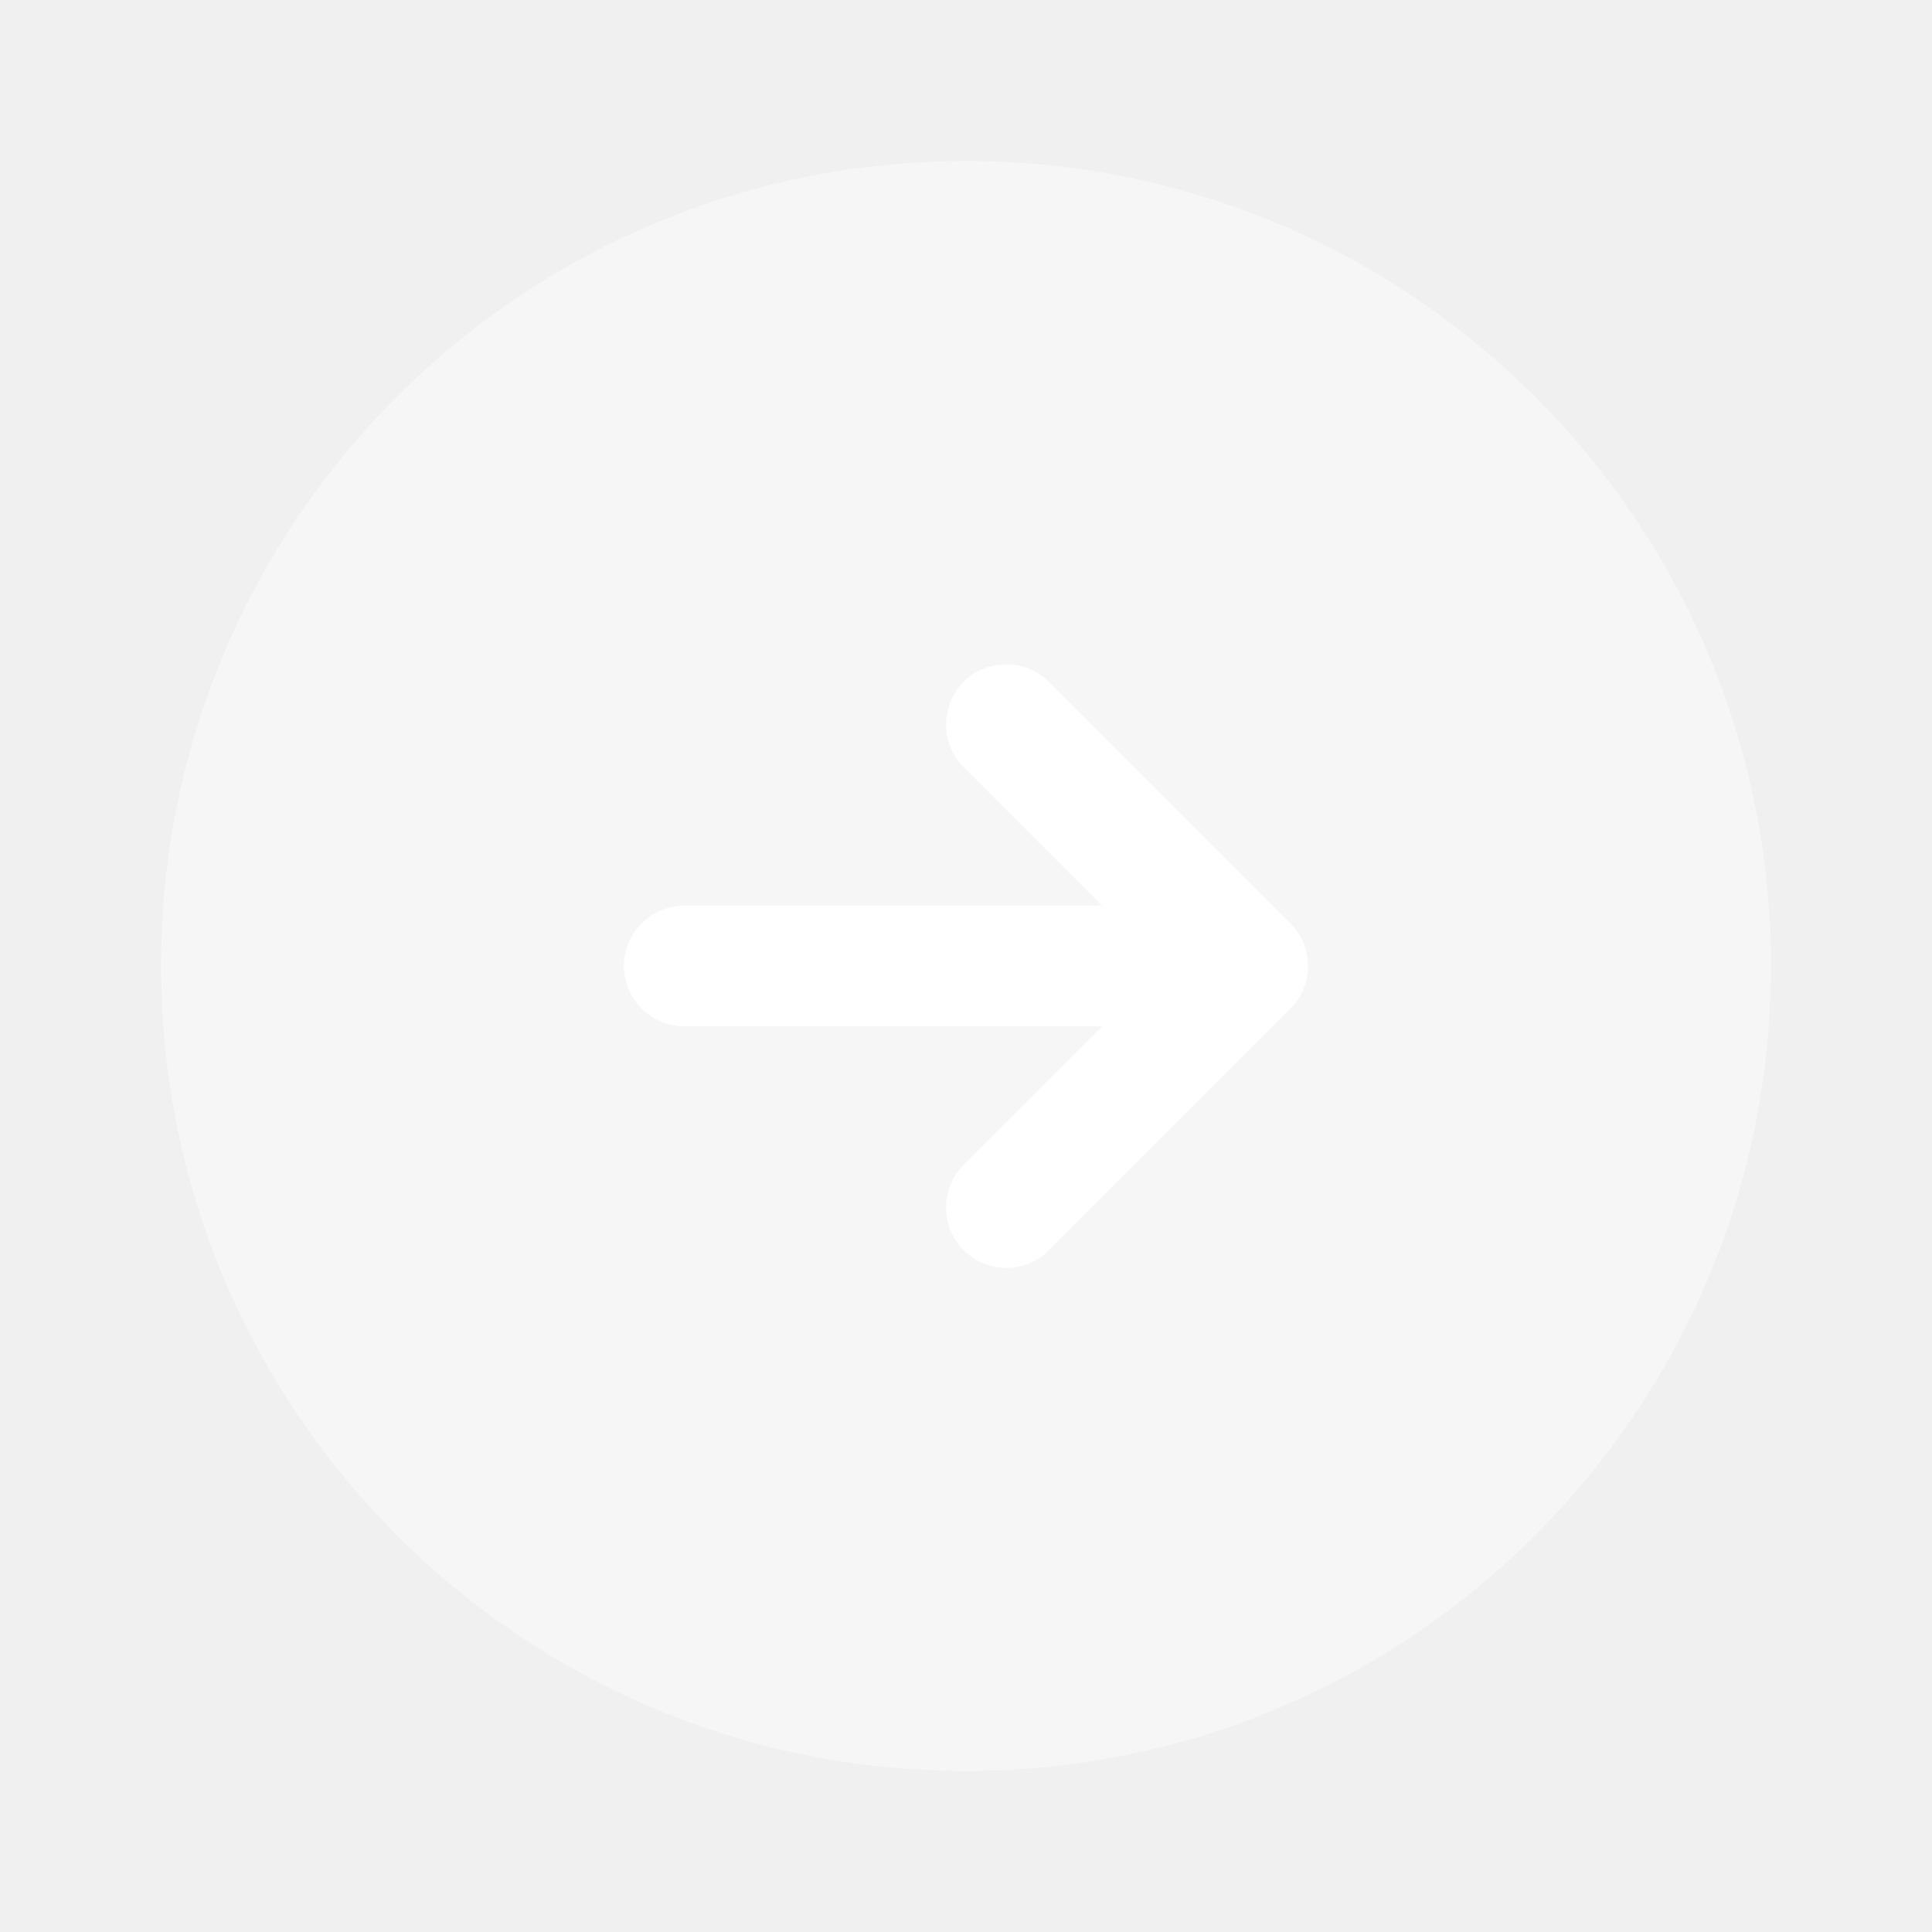
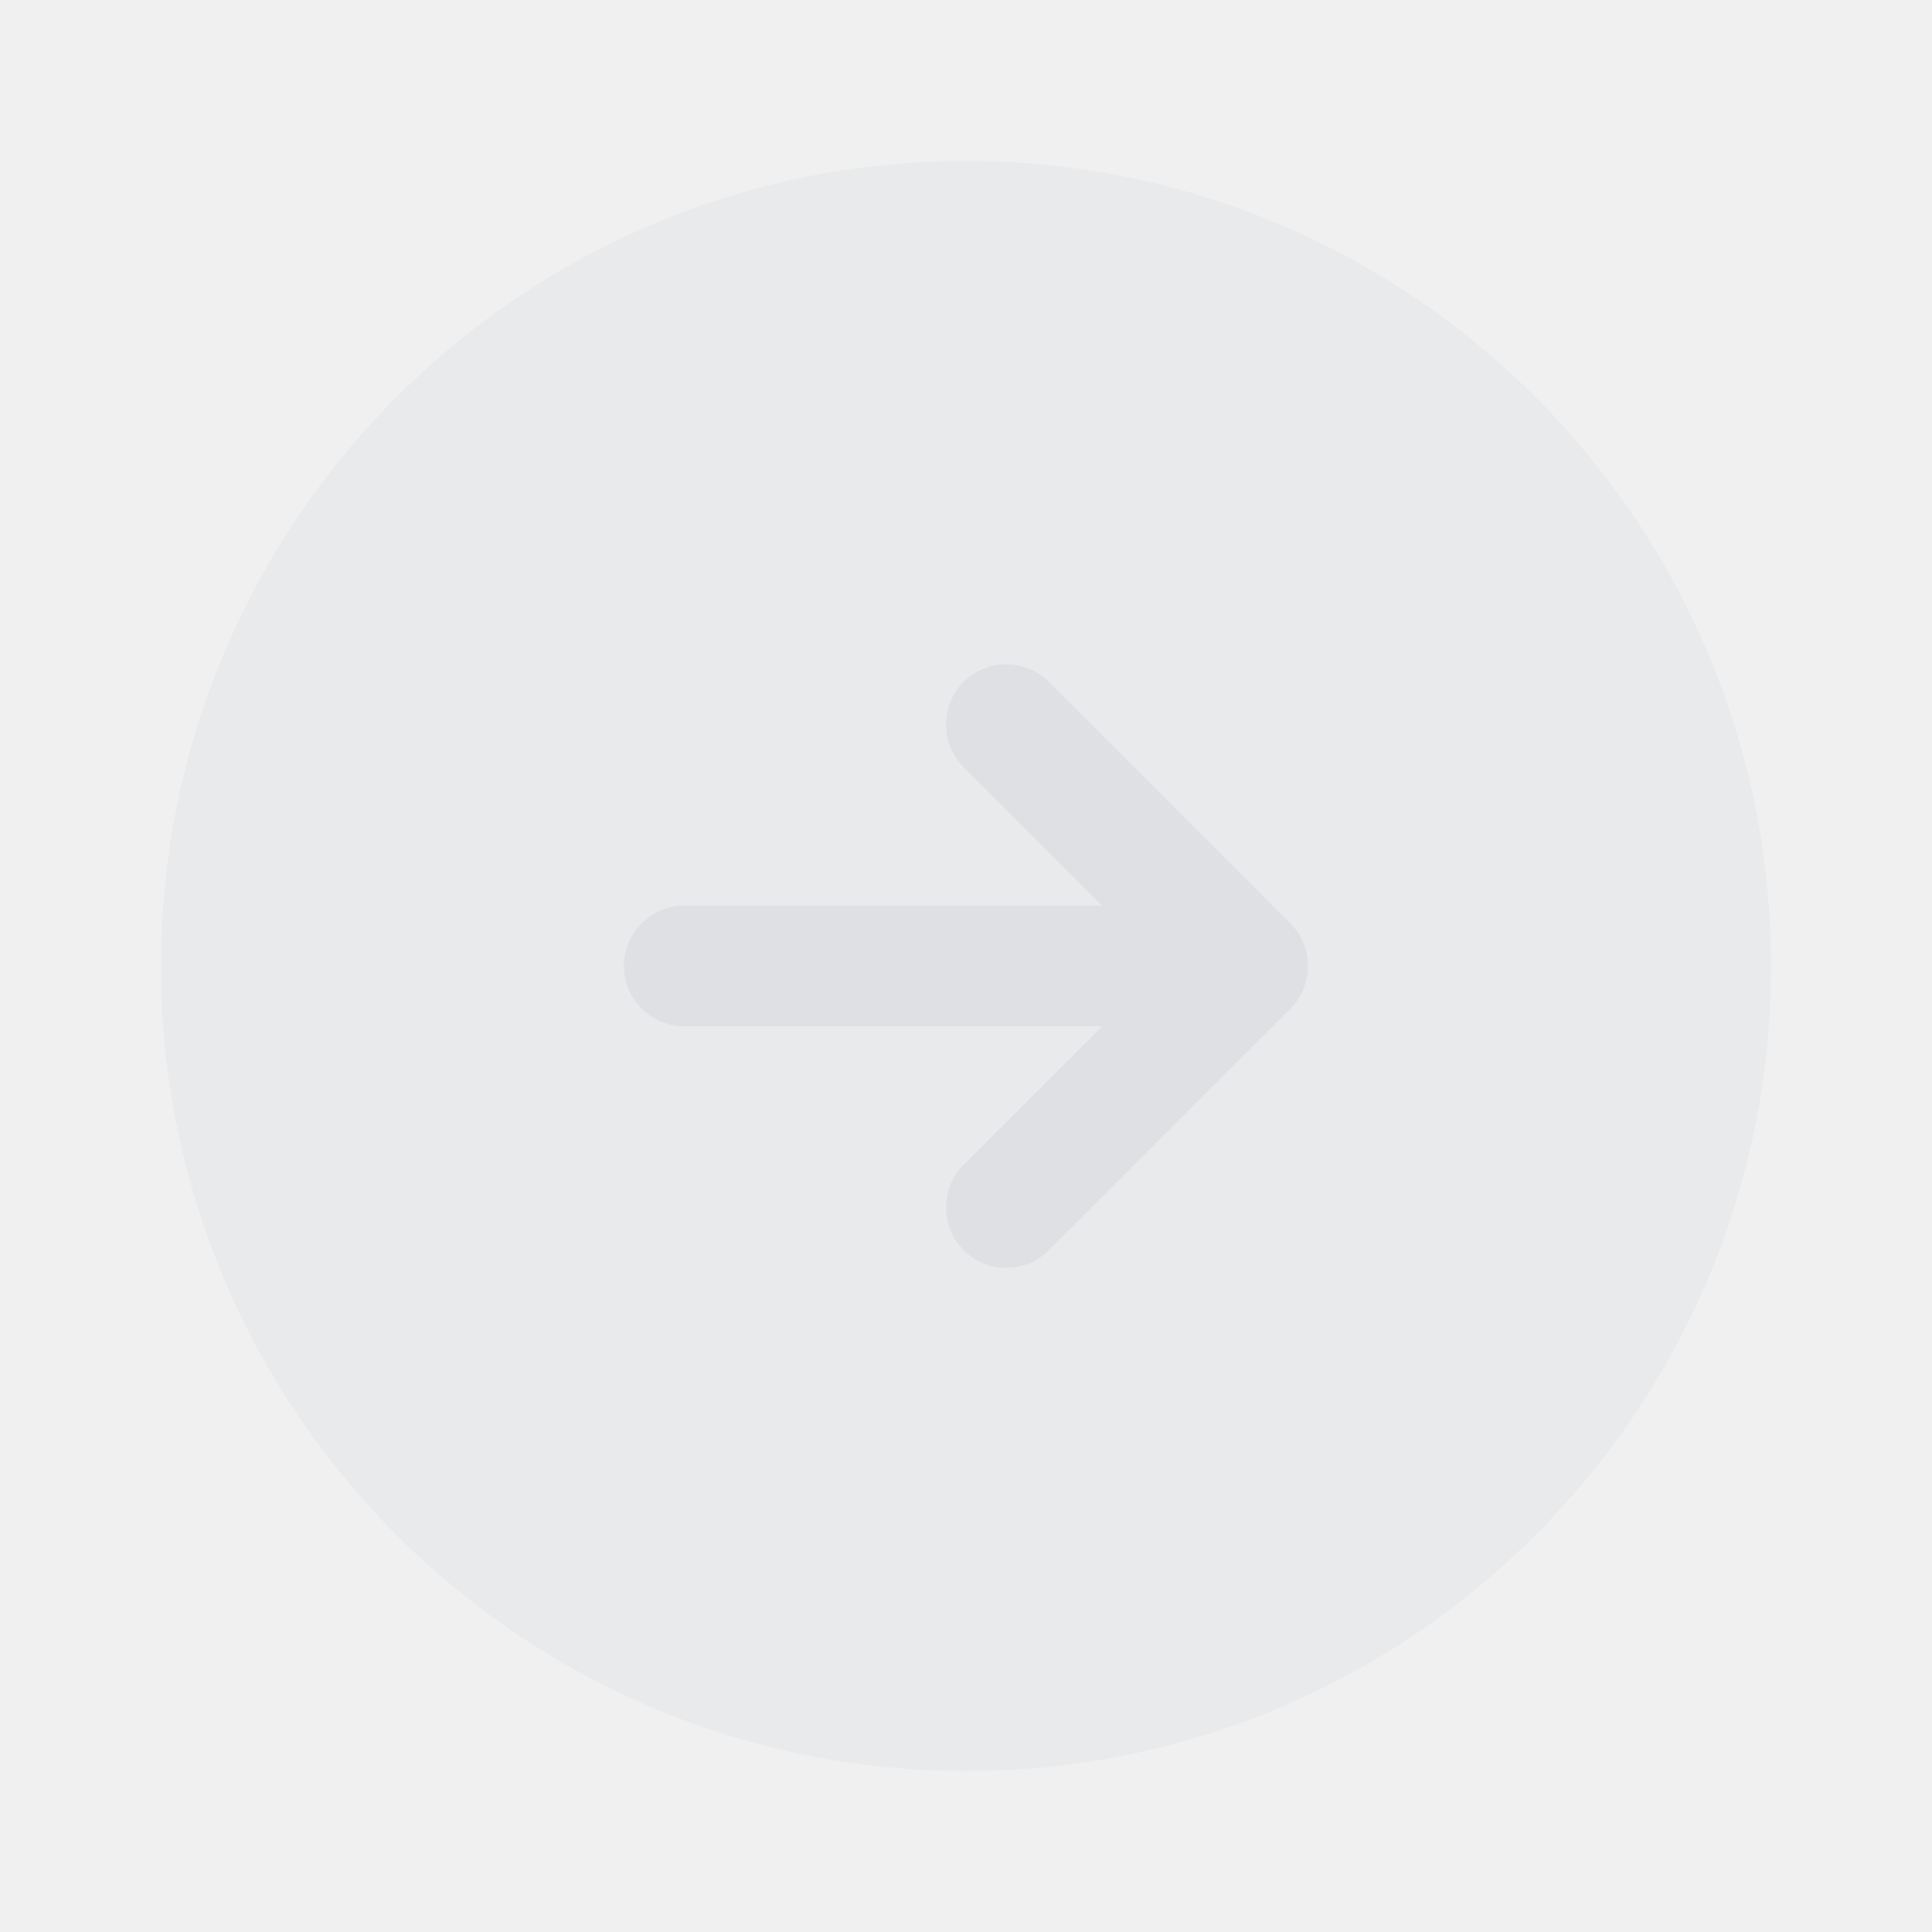
- <svg xmlns="http://www.w3.org/2000/svg" width="24" height="24" viewBox="0 0 24 24" fill="#fff">
+ <svg xmlns="http://www.w3.org/2000/svg" width="24" height="24" viewBox="0 0 24 24" fill="#dee0e4">
  <path opacity="0.4" d="M12 22C17.523 22 22 17.523 22 12C22 6.477 17.523 2 12 2C6.477 2 2 6.477 2 12C2 17.523 6.477 22 12 22Z" />
  <path d="M16.03 11.47L13.03 8.47C12.74 8.18 12.26 8.18 11.97 8.47C11.68 8.76 11.68 9.24 11.97 9.53L13.69 11.25H8.5C8.09 11.25 7.75 11.59 7.75 12C7.75 12.41 8.09 12.75 8.5 12.75H13.69L11.97 14.47C11.68 14.76 11.68 15.24 11.97 15.53C12.12 15.68 12.31 15.75 12.5 15.75C12.69 15.75 12.88 15.68 13.03 15.53L16.03 12.53C16.32 12.24 16.32 11.76 16.03 11.47Z" />
</svg>
